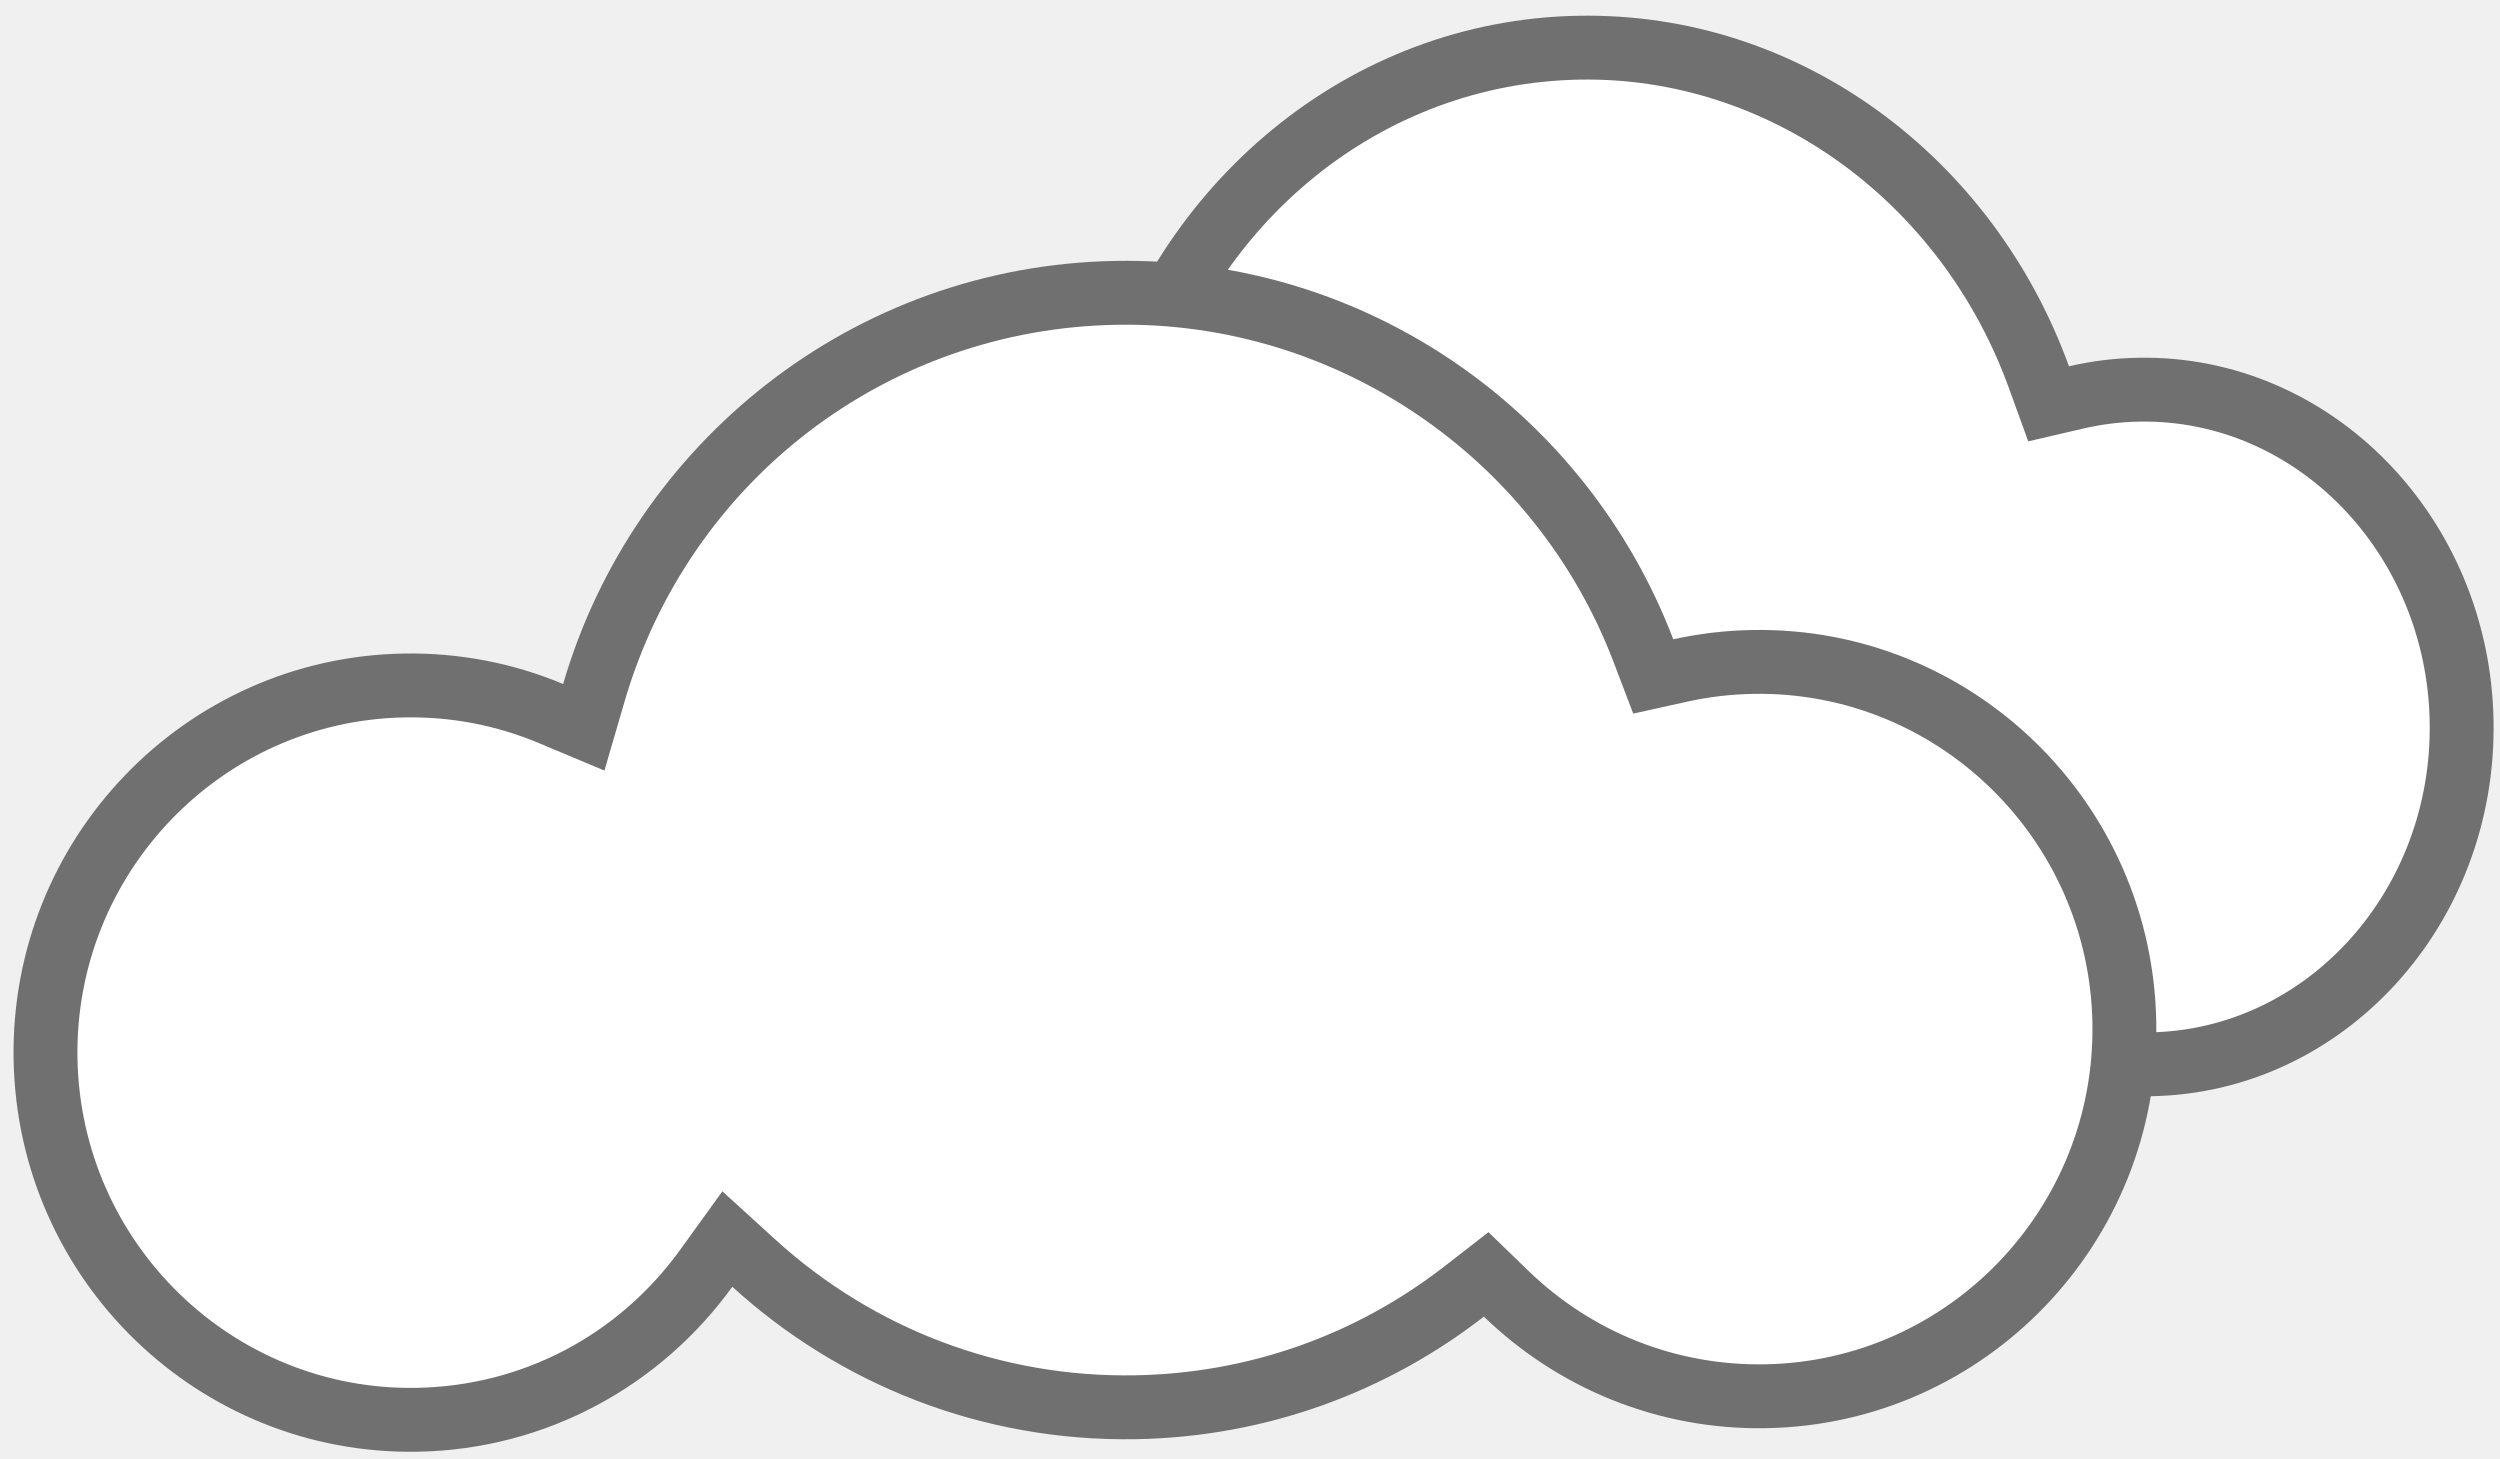
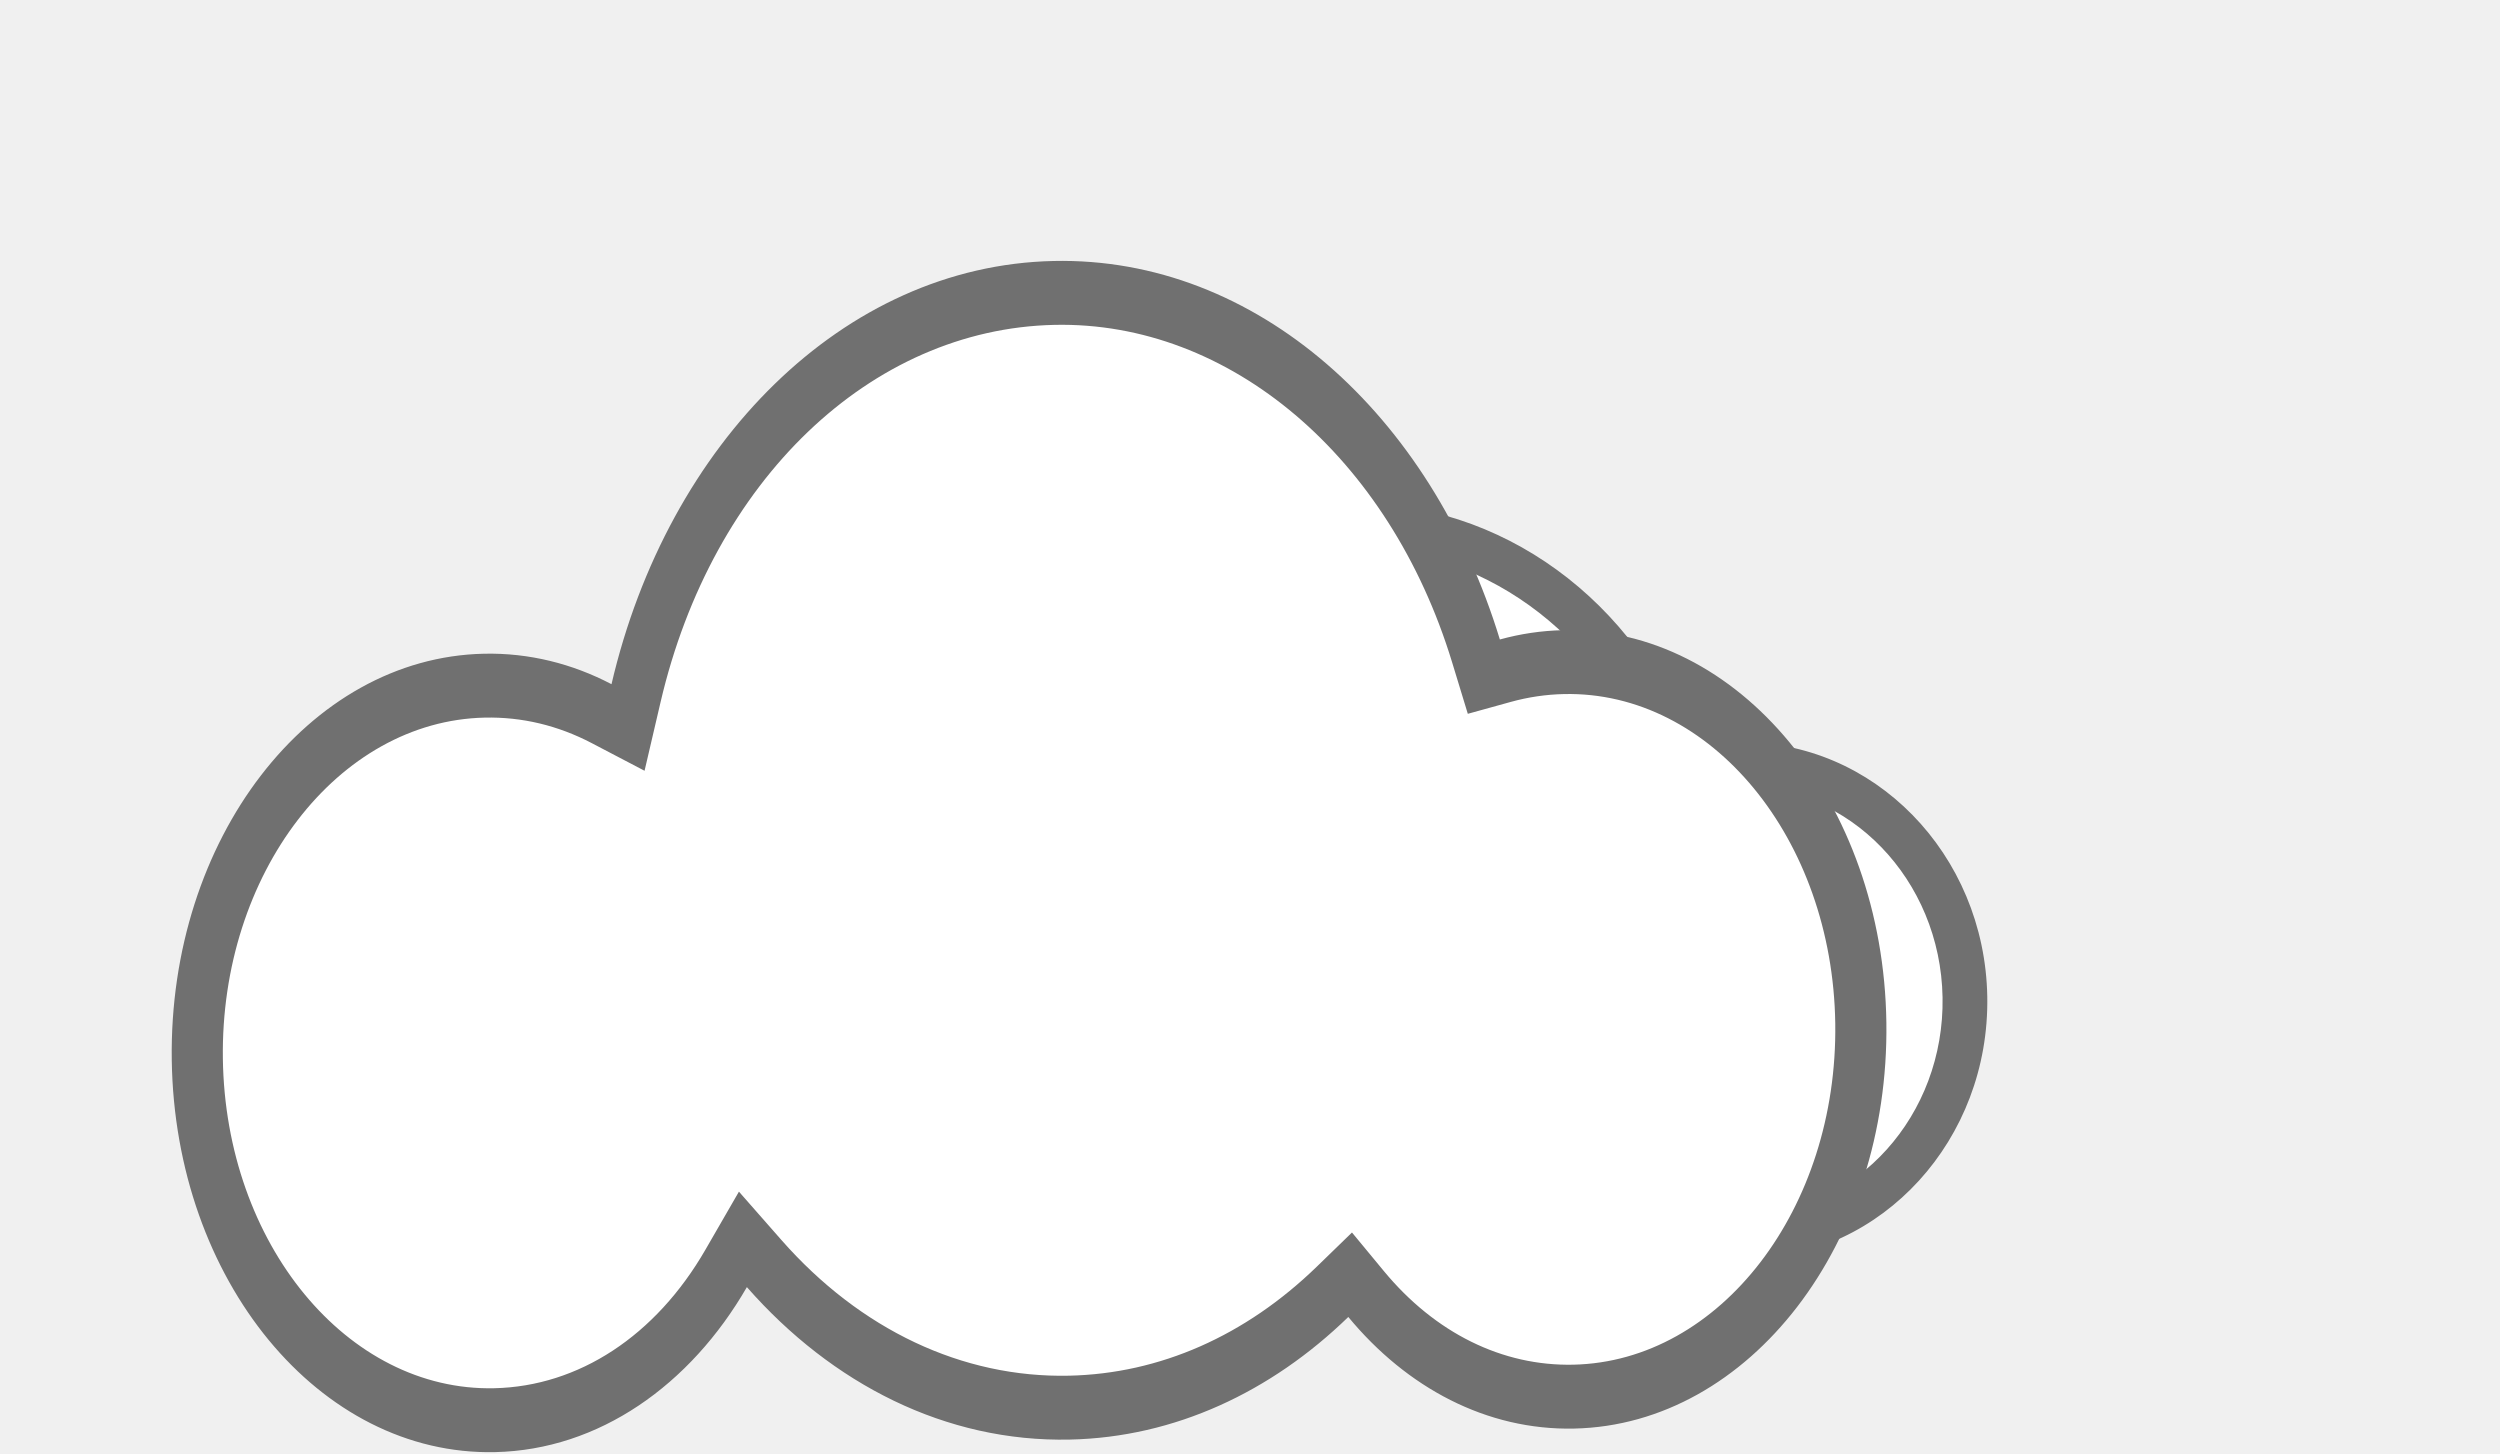
- <svg xmlns="http://www.w3.org/2000/svg" viewBox="0 0 313.086 182.673">
+ <svg xmlns="http://www.w3.org/2000/svg" viewBox="0 0 313 182" id="el_8EdwKKc7Cr">
+   <style>@-webkit-keyframes el_GLjxVifcCL_EmIf7UOip_Animation{13.33%{-webkit-transform: scale(0.8, 1);transform: scale(0.8, 1);}45.56%{-webkit-transform: scale(1, 1);transform: scale(1, 1);}81.11%{-webkit-transform: scale(0.7, 0.7);transform: scale(0.7, 0.7);}100%{-webkit-transform: scale(1, 1);transform: scale(1, 1);}0%{-webkit-transform: scale(0.8, 1);transform: scale(0.8, 1);}}@keyframes el_GLjxVifcCL_EmIf7UOip_Animation{13.33%{-webkit-transform: scale(0.8, 1);transform: scale(0.8, 1);}45.56%{-webkit-transform: scale(1, 1);transform: scale(1, 1);}81.11%{-webkit-transform: scale(0.7, 0.7);transform: scale(0.7, 0.7);}100%{-webkit-transform: scale(1, 1);transform: scale(1, 1);}0%{-webkit-transform: scale(0.8, 1);transform: scale(0.8, 1);}}@-webkit-keyframes el_PsE_bcygSS_GAd-BG_EJ_Animation{0%{-webkit-transform: scale(0.7, 0.7);transform: scale(0.7, 0.7);}33.33%{-webkit-transform: scale(1, 1);transform: scale(1, 1);}66.67%{-webkit-transform: scale(0.8, 0.8);transform: scale(0.8, 0.8);}100%{-webkit-transform: scale(1, 1);transform: scale(1, 1);}}@keyframes el_PsE_bcygSS_GAd-BG_EJ_Animation{0%{-webkit-transform: scale(0.7, 0.7);transform: scale(0.7, 0.7);}33.33%{-webkit-transform: scale(1, 1);transform: scale(1, 1);}66.67%{-webkit-transform: scale(0.8, 0.8);transform: scale(0.8, 0.8);}100%{-webkit-transform: scale(1, 1);transform: scale(1, 1);}}#el_8EdwKKc7Cr *{-webkit-animation-duration: 3s;animation-duration: 3s;-webkit-animation-iteration-count: infinite;animation-iteration-count: infinite;-webkit-animation-timing-function: cubic-bezier(0, 0, 1, 1);animation-timing-function: cubic-bezier(0, 0, 1, 1);}#el_xqExJ4ZQeN{-webkit-transform: translate(100.707px, 205.263px);transform: translate(100.707px, 205.263px);}#el_PsE_bcygSS{fill: #fff;-webkit-transform: translate(-25.707px, -201.149px) rotate(-1deg);transform: translate(-25.707px, -201.149px) rotate(-1deg);}#el_RS6JnVQOJ8{stroke: none;}#el_uVPmT-3omj{stroke: none;fill: #707070;}#el_GLjxVifcCL{fill: #fff;-webkit-transform: translate(-100.707px, -170.149px) rotate(-1deg);transform: translate(-100.707px, -170.149px) rotate(-1deg);}#el_f1nd1v-gaW{stroke: none;}#el_Zr7poqAF81{stroke: none;fill: #707070;}#el_PsE_bcygSS_GAd-BG_EJ{-webkit-animation-name: el_PsE_bcygSS_GAd-BG_EJ_Animation;animation-name: el_PsE_bcygSS_GAd-BG_EJ_Animation;-webkit-transform-origin: 50% 50%;transform-origin: 50% 50%;transform-box: fill-box;-webkit-transform: scale(0.7, 0.7);transform: scale(0.7, 0.7);}#el_GLjxVifcCL_EmIf7UOip{-webkit-animation-name: el_GLjxVifcCL_EmIf7UOip_Animation;animation-name: el_GLjxVifcCL_EmIf7UOip_Animation;-webkit-transform-origin: 50% 50%;transform-origin: 50% 50%;transform-box: fill-box;-webkit-transform: scale(0.8, 1);transform: scale(0.8, 1);}</style>
  <defs>
-     <style>
-       .cls-1 {
-         fill: #fff;
-       }
- 
-       .cls-2, .cls-3 {
-         stroke: none;
-       }
- 
-       .cls-3 {
-         fill: #707070;
-       }
-     </style>
+     
  </defs>
-   <g id="组_1" data-name="组 1" transform="translate(100.707 205.263)">
-     <g id="联合_5" data-name="联合 5" class="cls-1" transform="translate(-25.707 -201.149) rotate(-1)">
-       <path class="cls-2" d="M 192.058 132.543 C 186.738 132.543 181.577 131.442 176.718 129.27 C 172.007 127.165 167.769 124.146 164.122 120.296 L 161.609 117.643 L 158.74 119.907 C 153.636 123.934 148.006 127.063 142.006 129.207 C 135.811 131.42 129.323 132.543 122.722 132.543 C 107.333 132.543 92.669 126.394 81.43 115.23 L 78.083 111.905 L 75.351 115.751 C 73.536 118.306 71.445 120.644 69.137 122.702 C 66.824 124.764 64.292 126.544 61.61 127.993 C 58.888 129.464 56.006 130.597 53.044 131.36 C 49.998 132.145 46.848 132.543 43.681 132.543 C 38.351 132.543 33.181 131.438 28.313 129.258 C 23.594 127.144 19.351 124.114 15.702 120.25 C 12.038 116.371 9.16 111.85 7.147 106.812 C 5.059 101.585 4 96.027 4 90.294 C 4 84.561 5.059 79.004 7.147 73.776 C 9.16 68.739 12.038 64.218 15.702 60.338 C 19.351 56.475 23.594 53.444 28.313 51.331 C 33.181 49.151 38.351 48.046 43.681 48.046 C 49.173 48.046 54.489 49.217 59.482 51.528 L 63.688 53.475 L 64.999 49.029 C 66.906 42.561 69.762 36.474 73.487 30.937 C 77.157 25.481 81.587 20.684 86.651 16.678 C 91.76 12.637 97.397 9.498 103.406 7.347 C 109.61 5.126 116.109 4 122.722 4 C 129.102 4 135.382 5.049 141.389 7.119 C 147.209 9.124 152.699 12.058 157.707 15.839 C 162.665 19.582 167.056 24.082 170.757 29.214 C 174.503 34.407 177.466 40.143 179.566 46.263 L 180.717 49.62 L 184.187 48.876 C 186.76 48.325 189.408 48.046 192.058 48.046 C 197.388 48.046 202.558 49.151 207.426 51.331 C 212.145 53.444 216.388 56.475 220.037 60.338 C 223.701 64.218 226.579 68.739 228.592 73.776 C 230.68 79.004 231.739 84.561 231.739 90.294 C 231.739 96.027 230.68 101.585 228.592 106.812 C 226.579 111.85 223.701 116.371 220.037 120.25 C 216.388 124.114 212.145 127.144 207.426 129.258 C 202.558 131.438 197.388 132.543 192.058 132.543 Z" />
-       <path class="cls-3" d="M 192.058 128.543 C 211.732 128.543 227.739 111.385 227.739 90.294 C 227.739 69.204 211.732 52.046 192.058 52.046 C 189.689 52.046 187.323 52.295 185.025 52.788 L 178.085 54.274 L 175.782 47.561 C 167.665 23.898 146.342 8 122.722 8 C 97.927 8 76.271 24.943 68.835 50.161 L 66.214 59.051 L 57.802 55.158 C 53.34 53.093 48.589 52.046 43.681 52.046 C 24.006 52.046 8 69.204 8 90.294 C 8 111.385 24.006 128.543 43.681 128.543 C 54.914 128.543 65.268 123.036 72.09 113.435 L 77.555 105.742 L 84.25 112.392 C 94.734 122.807 108.397 128.543 122.722 128.543 C 134.9 128.543 146.498 124.471 156.263 116.766 L 162 112.239 L 167.026 117.545 C 173.744 124.637 182.634 128.543 192.058 128.543 M 192.058 136.543 C 180.019 136.543 169.119 131.387 161.218 123.047 C 150.475 131.523 137.151 136.543 122.722 136.543 C 105.66 136.543 90.145 129.525 78.611 118.068 C 70.641 129.286 57.961 136.543 43.681 136.543 C 19.557 136.543 7.465069302270422e-06 115.837 7.465069302270422e-06 90.294 C 7.465069302270422e-06 64.752 19.557 44.046 43.681 44.046 C 49.896 44.046 55.809 45.421 61.162 47.898 C 69.346 20.142 93.812 5.774865030616638e-07 122.722 5.774865030616638e-07 C 150.603 5.774865030616638e-07 174.352 18.737 183.349 44.965 C 186.163 44.362 189.076 44.046 192.058 44.046 C 216.182 44.046 235.739 64.752 235.739 90.294 C 235.739 115.837 216.182 136.543 192.058 136.543 Z" />
+   <g id="el_xqExJ4ZQeN" data-name="组 1">
+     <g id="el_PsE_bcygSS_GAd-BG_EJ" data-animator-group="true" data-animator-type="2">
+       <g id="el_PsE_bcygSS" data-name="联合 5">
+         <path d="M 192.058 132.543 C 186.738 132.543 181.577 131.442 176.718 129.27 C 172.007 127.165 167.769 124.146 164.122 120.296 L 161.609 117.643 L 158.74 119.907 C 153.636 123.934 148.006 127.063 142.006 129.207 C 135.811 131.42 129.323 132.543 122.722 132.543 C 107.333 132.543 92.669 126.394 81.43 115.23 L 78.083 111.905 L 75.351 115.751 C 73.536 118.306 71.445 120.644 69.137 122.702 C 66.824 124.764 64.292 126.544 61.61 127.993 C 58.888 129.464 56.006 130.597 53.044 131.36 C 49.998 132.145 46.848 132.543 43.681 132.543 C 38.351 132.543 33.181 131.438 28.313 129.258 C 23.594 127.144 19.351 124.114 15.702 120.25 C 12.038 116.371 9.16 111.85 7.147 106.812 C 5.059 101.585 4 96.027 4 90.294 C 4 84.561 5.059 79.004 7.147 73.776 C 9.16 68.739 12.038 64.218 15.702 60.338 C 19.351 56.475 23.594 53.444 28.313 51.331 C 33.181 49.151 38.351 48.046 43.681 48.046 C 49.173 48.046 54.489 49.217 59.482 51.528 L 63.688 53.475 L 64.999 49.029 C 66.906 42.561 69.762 36.474 73.487 30.937 C 77.157 25.481 81.587 20.684 86.651 16.678 C 91.76 12.637 97.397 9.498 103.406 7.347 C 109.61 5.126 116.109 4 122.722 4 C 129.102 4 135.382 5.049 141.389 7.119 C 147.209 9.124 152.699 12.058 157.707 15.839 C 162.665 19.582 167.056 24.082 170.757 29.214 C 174.503 34.407 177.466 40.143 179.566 46.263 L 180.717 49.62 L 184.187 48.876 C 186.76 48.325 189.408 48.046 192.058 48.046 C 197.388 48.046 202.558 49.151 207.426 51.331 C 212.145 53.444 216.388 56.475 220.037 60.338 C 223.701 64.218 226.579 68.739 228.592 73.776 C 230.68 79.004 231.739 84.561 231.739 90.294 C 231.739 96.027 230.68 101.585 228.592 106.812 C 226.579 111.85 223.701 116.371 220.037 120.25 C 216.388 124.114 212.145 127.144 207.426 129.258 C 202.558 131.438 197.388 132.543 192.058 132.543 Z" id="el_RS6JnVQOJ8" />
+         <path d="M 192.058 128.543 C 211.732 128.543 227.739 111.385 227.739 90.294 C 227.739 69.204 211.732 52.046 192.058 52.046 C 189.689 52.046 187.323 52.295 185.025 52.788 L 178.085 54.274 L 175.782 47.561 C 167.665 23.898 146.342 8 122.722 8 C 97.927 8 76.271 24.943 68.835 50.161 L 66.214 59.051 L 57.802 55.158 C 53.34 53.093 48.589 52.046 43.681 52.046 C 24.006 52.046 8 69.204 8 90.294 C 8 111.385 24.006 128.543 43.681 128.543 C 54.914 128.543 65.268 123.036 72.09 113.435 L 77.555 105.742 L 84.25 112.392 C 94.734 122.807 108.397 128.543 122.722 128.543 C 134.9 128.543 146.498 124.471 156.263 116.766 L 162 112.239 L 167.026 117.545 C 173.744 124.637 182.634 128.543 192.058 128.543 M 192.058 136.543 C 180.019 136.543 169.119 131.387 161.218 123.047 C 150.475 131.523 137.151 136.543 122.722 136.543 C 105.66 136.543 90.145 129.525 78.611 118.068 C 70.641 129.286 57.961 136.543 43.681 136.543 C 19.557 136.543 7.465069302270422e-06 115.837 7.465069302270422e-06 90.294 C 7.465069302270422e-06 64.752 19.557 44.046 43.681 44.046 C 49.896 44.046 55.809 45.421 61.162 47.898 C 69.346 20.142 93.812 5.774865030616638e-07 122.722 5.774865030616638e-07 C 150.603 5.774865030616638e-07 174.352 18.737 183.349 44.965 C 186.163 44.362 189.076 44.046 192.058 44.046 C 216.182 44.046 235.739 64.752 235.739 90.294 C 235.739 115.837 216.182 136.543 192.058 136.543 Z" id="el_uVPmT-3omj" />
+       </g>
    </g>
-     <g id="联合_8" data-name="联合 8" class="cls-1" transform="translate(-100.707 -170.149) rotate(-1)">
-       <path class="cls-2" d="M 218.649 143.582 C 212.488 143.582 206.513 142.372 200.89 139.986 C 195.455 137.681 190.57 134.378 186.371 130.169 L 183.919 127.712 L 181.141 129.793 C 175.279 134.184 168.811 137.597 161.915 139.936 C 154.783 142.355 147.314 143.582 139.714 143.582 C 122.008 143.582 105.148 136.877 92.24 124.703 L 88.979 121.628 L 86.293 125.217 C 84.21 128.001 81.808 130.551 79.156 132.795 C 76.491 135.051 73.572 136.999 70.48 138.586 C 67.334 140.2 64.001 141.443 60.574 142.281 C 57.046 143.144 53.397 143.582 49.729 143.582 C 43.556 143.582 37.57 142.367 31.937 139.972 C 26.493 137.658 21.602 134.343 17.401 130.12 C 13.198 125.895 9.899 120.976 7.595 115.5 C 5.209 109.831 4 103.807 4 97.594 C 4 91.382 5.209 85.357 7.595 79.688 C 9.899 74.212 13.198 69.293 17.401 65.069 C 21.602 60.846 26.493 57.531 31.937 55.216 C 37.57 52.821 43.556 51.607 49.729 51.607 C 56.089 51.607 62.244 52.894 68.021 55.432 L 72.122 57.234 L 73.45 52.957 C 75.628 45.945 78.89 39.345 83.147 33.338 C 87.349 27.408 92.422 22.192 98.225 17.834 C 104.092 13.428 110.569 10.005 117.475 7.658 C 124.617 5.231 132.099 4 139.714 4 C 147.059 4 154.29 5.147 161.205 7.409 C 167.895 9.597 174.203 12.797 179.956 16.92 C 185.638 20.994 190.669 25.888 194.907 31.467 C 199.188 37.102 202.575 43.324 204.973 49.96 L 206.146 53.208 L 209.531 52.52 C 212.512 51.914 215.58 51.607 218.649 51.607 C 224.822 51.607 230.808 52.821 236.441 55.216 C 241.885 57.531 246.776 60.846 250.977 65.069 C 255.179 69.293 258.479 74.212 260.783 79.688 C 263.168 85.357 264.378 91.382 264.378 97.594 C 264.378 103.807 263.168 109.831 260.783 115.5 C 258.479 120.976 255.179 125.895 250.977 130.12 C 246.776 134.343 241.885 137.658 236.441 139.972 C 230.808 142.367 224.822 143.582 218.649 143.582 Z" />
-       <path class="cls-3" d="M 218.649 139.582 C 241.658 139.582 260.378 120.746 260.378 97.594 C 260.378 74.442 241.658 55.607 218.649 55.607 C 215.847 55.607 213.048 55.887 210.329 56.44 L 203.558 57.816 L 201.211 51.319 C 191.849 25.408 167.135 8 139.714 8 C 110.936 8 85.842 26.544 77.27 54.143 L 74.613 62.698 L 66.412 59.094 C 61.145 56.78 55.532 55.607 49.729 55.607 C 26.719 55.607 8 74.442 8 97.594 C 8 120.746 26.719 139.582 49.729 139.582 C 62.959 139.582 75.119 133.472 83.09 122.82 L 88.462 115.642 L 94.984 121.793 C 107.147 133.264 123.032 139.582 139.714 139.582 C 153.902 139.582 167.399 135.09 178.743 126.592 L 184.299 122.43 L 189.202 127.344 C 197.076 135.236 207.534 139.582 218.649 139.582 M 218.649 147.582 C 204.944 147.582 192.534 142.009 183.539 132.995 C 171.309 142.157 156.14 147.582 139.714 147.582 C 120.289 147.582 102.625 139.996 89.496 127.613 C 80.422 139.739 65.986 147.582 49.729 147.582 C 22.264 147.582 1.354980486212298e-05 125.202 1.354980486212298e-05 97.594 C 1.354980486212298e-05 69.987 22.264 47.607 49.729 47.607 C 56.804 47.607 63.537 49.093 69.63 51.77 C 78.947 21.77 106.801 -8.138021030390519e-07 139.714 -8.138021030390519e-07 C 171.455 -8.138021030390519e-07 198.491 20.251 208.734 48.6 C 211.938 47.949 215.254 47.607 218.649 47.607 C 246.114 47.607 268.378 69.987 268.378 97.594 C 268.378 125.202 246.114 147.582 218.649 147.582 Z" />
+     <g id="el_GLjxVifcCL_EmIf7UOip" data-animator-group="true" data-animator-type="2">
+       <g id="el_GLjxVifcCL" data-name="联合 8">
+         <path d="M 218.649 143.582 C 212.488 143.582 206.513 142.372 200.89 139.986 C 195.455 137.681 190.57 134.378 186.371 130.169 L 183.919 127.712 L 181.141 129.793 C 175.279 134.184 168.811 137.597 161.915 139.936 C 154.783 142.355 147.314 143.582 139.714 143.582 C 122.008 143.582 105.148 136.877 92.24 124.703 L 88.979 121.628 L 86.293 125.217 C 84.21 128.001 81.808 130.551 79.156 132.795 C 76.491 135.051 73.572 136.999 70.48 138.586 C 67.334 140.2 64.001 141.443 60.574 142.281 C 57.046 143.144 53.397 143.582 49.729 143.582 C 43.556 143.582 37.57 142.367 31.937 139.972 C 26.493 137.658 21.602 134.343 17.401 130.12 C 13.198 125.895 9.899 120.976 7.595 115.5 C 5.209 109.831 4 103.807 4 97.594 C 4 91.382 5.209 85.357 7.595 79.688 C 9.899 74.212 13.198 69.293 17.401 65.069 C 21.602 60.846 26.493 57.531 31.937 55.216 C 37.57 52.821 43.556 51.607 49.729 51.607 C 56.089 51.607 62.244 52.894 68.021 55.432 L 72.122 57.234 L 73.45 52.957 C 75.628 45.945 78.89 39.345 83.147 33.338 C 87.349 27.408 92.422 22.192 98.225 17.834 C 104.092 13.428 110.569 10.005 117.475 7.658 C 124.617 5.231 132.099 4 139.714 4 C 147.059 4 154.29 5.147 161.205 7.409 C 167.895 9.597 174.203 12.797 179.956 16.92 C 185.638 20.994 190.669 25.888 194.907 31.467 C 199.188 37.102 202.575 43.324 204.973 49.96 L 206.146 53.208 L 209.531 52.52 C 212.512 51.914 215.58 51.607 218.649 51.607 C 224.822 51.607 230.808 52.821 236.441 55.216 C 241.885 57.531 246.776 60.846 250.977 65.069 C 255.179 69.293 258.479 74.212 260.783 79.688 C 263.168 85.357 264.378 91.382 264.378 97.594 C 264.378 103.807 263.168 109.831 260.783 115.5 C 258.479 120.976 255.179 125.895 250.977 130.12 C 246.776 134.343 241.885 137.658 236.441 139.972 C 230.808 142.367 224.822 143.582 218.649 143.582 Z" id="el_f1nd1v-gaW" />
+         <path d="M 218.649 139.582 C 241.658 139.582 260.378 120.746 260.378 97.594 C 260.378 74.442 241.658 55.607 218.649 55.607 C 215.847 55.607 213.048 55.887 210.329 56.44 L 203.558 57.816 L 201.211 51.319 C 191.849 25.408 167.135 8 139.714 8 C 110.936 8 85.842 26.544 77.27 54.143 L 74.613 62.698 L 66.412 59.094 C 61.145 56.78 55.532 55.607 49.729 55.607 C 26.719 55.607 8 74.442 8 97.594 C 8 120.746 26.719 139.582 49.729 139.582 C 62.959 139.582 75.119 133.472 83.09 122.82 L 88.462 115.642 L 94.984 121.793 C 107.147 133.264 123.032 139.582 139.714 139.582 C 153.902 139.582 167.399 135.09 178.743 126.592 L 184.299 122.43 L 189.202 127.344 C 197.076 135.236 207.534 139.582 218.649 139.582 M 218.649 147.582 C 204.944 147.582 192.534 142.009 183.539 132.995 C 171.309 142.157 156.14 147.582 139.714 147.582 C 120.289 147.582 102.625 139.996 89.496 127.613 C 80.422 139.739 65.986 147.582 49.729 147.582 C 22.264 147.582 1.354980486212298e-05 125.202 1.354980486212298e-05 97.594 C 1.354980486212298e-05 69.987 22.264 47.607 49.729 47.607 C 56.804 47.607 63.537 49.093 69.63 51.77 C 78.947 21.77 106.801 -8.138021030390519e-07 139.714 -8.138021030390519e-07 C 171.455 -8.138021030390519e-07 198.491 20.251 208.734 48.6 C 211.938 47.949 215.254 47.607 218.649 47.607 C 246.114 47.607 268.378 69.987 268.378 97.594 C 268.378 125.202 246.114 147.582 218.649 147.582 Z" id="el_Zr7poqAF81" />
+       </g>
    </g>
  </g>
</svg>
